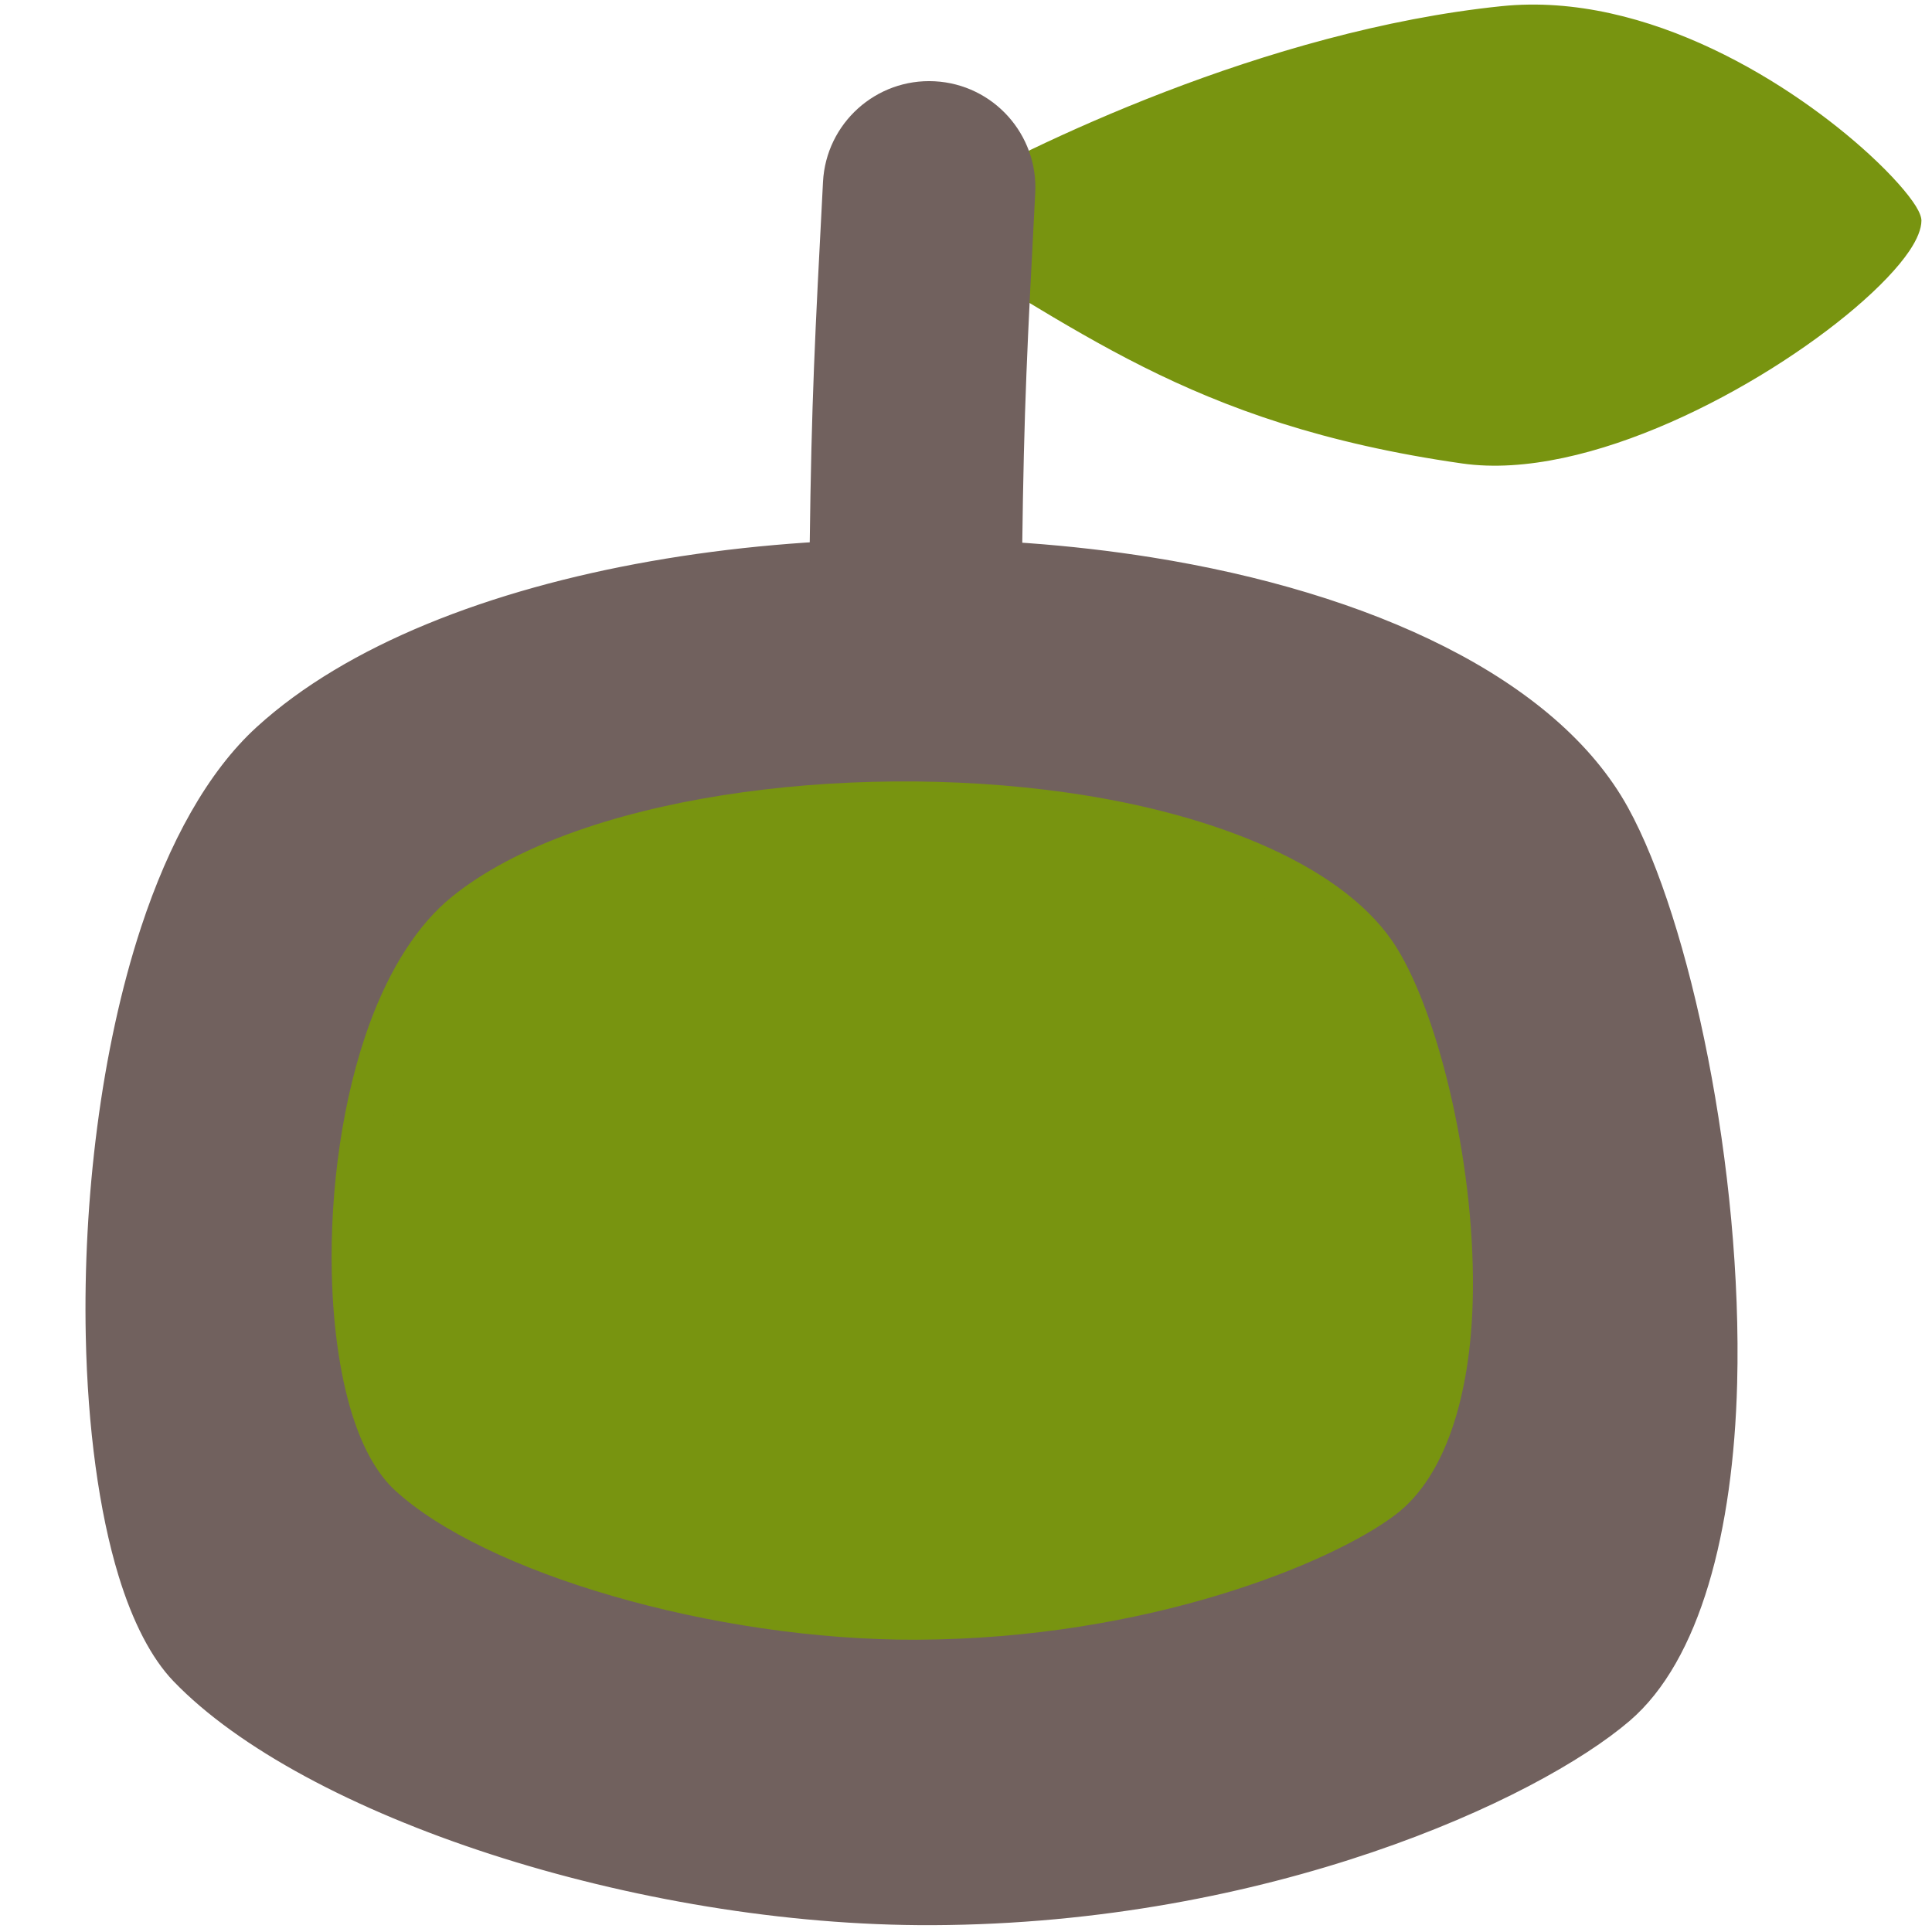
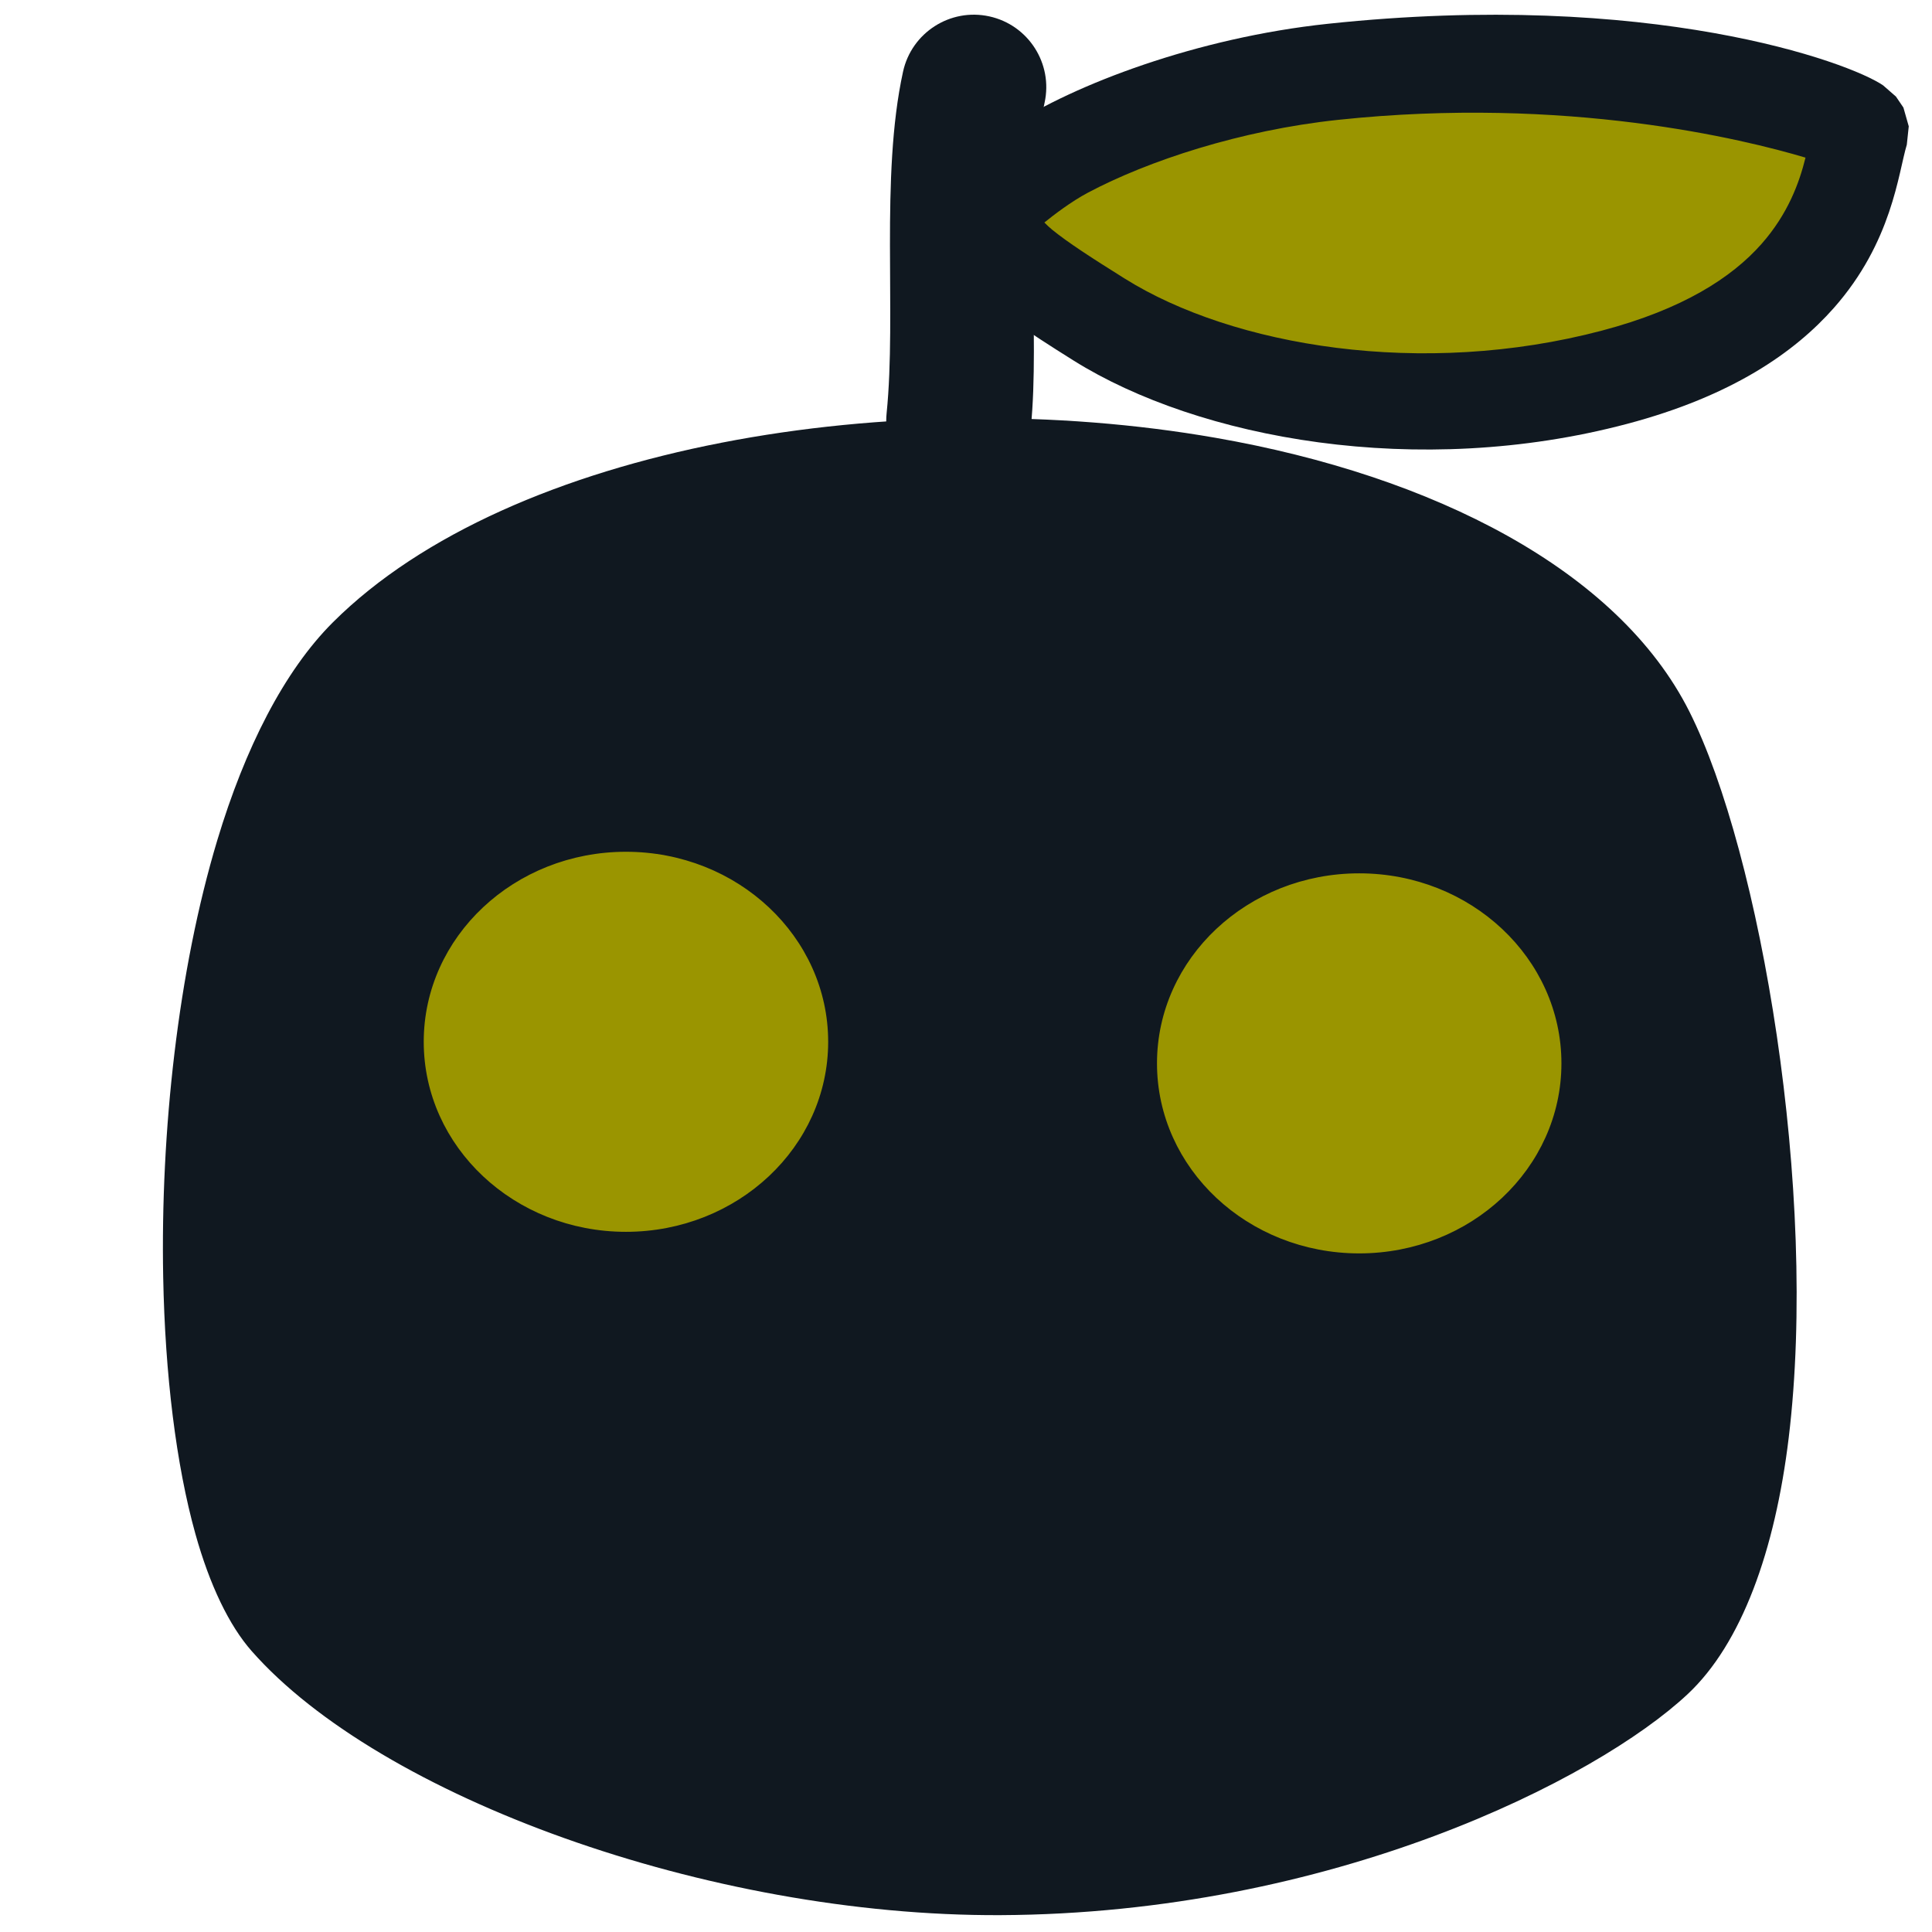
- <svg xmlns="http://www.w3.org/2000/svg" xml:space="preserve" style="fill-rule:evenodd;clip-rule:evenodd;stroke-linejoin:round;stroke-miterlimit:2" viewBox="0 0 200 200">
-   <path d="M826.689 355.803c-91.934 91.579-98.175 408.993-38.941 476.309 60.003 68.191 214.392 123.141 351.382 122.511 155.43-.714 279.95-62.681 322.81-102.788 79.28-74.187 44.83-361.859-3.33-457.476-81.42-161.651-492.873-177.064-631.921-38.556Z" style="fill:#71615e" transform="matrix(.2185 0 0 .19988 -152.363 5.983)" />
-   <path d="M818.983 346.559c-23.299 23.208-41.657 59.982-54.826 103.715-19.085 63.374-27.537 141.496-26.208 211.73.893 47.193 6.216 90.838 15.535 124.192 6.672 23.88 15.552 42.693 26.017 54.587 61.463 69.849 219.358 126.992 359.679 126.347 159.06-.731 286.34-64.748 330.2-105.793 33.56-31.398 49.13-98.5 50.95-174.718 2.63-110.431-22.16-239.661-51.7-298.293-33.89-67.289-122.11-111.535-225.78-129.614-152.93-26.669-338.485 2.795-423.867 87.846v.001Zm15.413 18.489c81.476-81.16 258.914-107.082 404.844-81.633 95.58 16.667 178.1 54.943 209.35 116.976 28.26 56.108 51.38 179.899 48.86 285.575-1 41.684-5.97 80.541-16.49 111.123-6.52 18.944-15.09 34.607-26.46 45.244-41.86 39.169-163.63 99.085-315.42 99.783-133.65.614-284.542-52.142-343.086-118.674-8.49-9.649-15.212-25.181-20.625-44.553-8.807-31.525-13.697-72.797-14.541-117.402-1.276-67.463 6.734-142.518 25.065-203.391 11.774-39.099 27.673-72.298 48.503-93.048Z" style="fill:#71615e" transform="matrix(.2185 0 0 .19988 -152.363 5.983)" />
-   <path d="M826.689 355.803c-91.934 91.579-98.175 408.993-38.941 476.309 60.003 68.191 214.392 123.141 351.382 122.511 155.43-.714 279.95-62.681 322.81-102.788 79.28-74.187 44.83-361.859-3.33-457.476-81.42-161.651-492.873-177.064-631.921-38.556Z" style="fill:#789410" transform="matrix(.14892 0 0 .12102 -74.752 51.714)" />
-   <path d="M816.127 339.748c-24.121 24.027-43.21 61.984-56.844 107.259-19.399 64.422-28.028 143.825-26.677 215.219.913 48.278 6.412 92.912 15.945 127.032 7.107 25.436 16.66 45.362 27.807 58.029 62.013 70.476 221.258 128.644 362.832 127.993 160.39-.737 288.69-65.616 332.91-107.002 34.91-32.662 51.68-102.092 53.57-181.379 2.68-112.355-22.74-243.768-52.79-303.423-34.48-68.462-124-114.471-229.48-132.865-154.17-26.886-341.196 3.394-427.273 89.137Zm21.125 32.111C918.034 291.39 1094 266.284 1238.69 291.516c57.58 10.042 110.27 28.158 149.95 54.666 24.58 16.425 44.04 35.903 55.7 59.059 27.75 55.086 50.25 176.693 47.77 280.445-1.55 64.798-11.8 123.013-40.33 149.706-41.49 38.828-162.24 97.883-312.71 98.574-132.4.609-281.939-51.122-339.933-117.029-7.809-8.875-13.856-23.292-18.835-41.111-8.594-30.758-13.307-71.041-14.13-114.561-1.255-66.302 6.578-140.076 24.594-199.902 11.31-37.557 26.478-69.573 46.486-89.504Z" style="fill:#789410" transform="matrix(.14892 0 0 .12102 -74.752 51.714)" />
-   <path d="M1016.59 229.998c2.23-4.46 137.79-79.454 272.01-92.509 94.89-9.23 189.4 77.92 189.36 90.72-.09 26.925-126.37 113.954-207.18 103.047-126.5-17.074-176.74-60.666-254.19-101.258Z" style="fill:#789410" transform="matrix(.22663 0 0 .23921 -136.543 -31.753)" />
-   <path d="M1014.6 229.103c-.5.997-.1 2.189.92 2.724 77.67 40.709 128.09 84.375 254.95 101.498 57.1 7.707 136.76-32.875 179.4-67.332 11.05-8.926 19.62-17.445 24.73-24.597 3.66-5.127 5.55-9.648 5.56-13.181.01-1.39-.78-3.553-2.54-6.245-3.48-5.309-10.8-13.284-21.12-22.284-34.09-29.727-101.04-70.802-168.13-64.276-107.73 10.479-216.34 60.722-256.62 82.696-8.19 4.468-13.59 7.798-15.66 9.413-.89.691-1.34 1.272-1.49 1.584Zm5.98.605c2.66-1.726 7.57-4.817 13.37-7.979 40.01-21.825 147.87-71.752 254.87-82.161 65.76-6.396 131.28 34.06 164.69 63.194 8.54 7.446 14.98 14.147 18.75 19.139 1.41 1.877 2.44 3.49 3.03 4.791.28.611.46 1.111.46 1.51-.01 2.929-1.77 6.601-4.81 10.852-4.93 6.915-13.25 15.128-23.93 23.758-41.85 33.812-119.89 73.937-175.92 66.375-124.53-16.808-174.92-59.442-250.51-99.479Z" style="fill:#789410" transform="matrix(.22663 0 0 .23921 -136.543 -31.753)" />
-   <path d="M983.448 138.317c-1.051 42.317-1.484 59.171-1.943 99.03" style="fill:#71615e" transform="matrix(1.11885 -.02376 .00817 .37583 -1005.278 -9.218)" />
-   <path d="M973.645 136.174c-1.063 42.81-1.499 59.86-1.964 100.183-.186 16.141 4.065 29.688 9.486 30.235 5.422.546 9.975-12.115 10.161-28.256.454-39.395.884-56.051 1.922-97.875.4-16.107-3.667-30.144-9.077-31.327-5.411-1.183-10.128 10.933-10.528 27.04Z" style="fill:#71615e" transform="matrix(1.11885 -.02376 .00817 .37583 -1005.278 -9.218)" />
+ <svg xmlns="http://www.w3.org/2000/svg" xml:space="preserve" style="fill-rule:evenodd;clip-rule:evenodd;stroke-linecap:round;stroke-linejoin:round;stroke-miterlimit:1.5" viewBox="0 0 240 240">
+   <path d="M826.689 355.803c-91.934 91.579-98.175 408.993-38.941 476.309 60.003 68.191 214.392 123.141 351.382 122.511 155.43-.714 279.95-62.681 322.81-102.788 79.28-74.187 44.83-361.859-3.33-457.476-81.42-161.651-492.873-177.064-631.921-38.556Z" style="fill:#101820" transform="matrix(.25396 0 0 .25396 -165.044 -9.53)" />
+   <path d="M812.795 341.855c86.983-86.647 275.835-117.356 431.635-90.187 106.62 18.592 196.91 64.633 231.76 133.834 34.82 69.126 63.13 235.386 48.64 355.237-6.67 55.222-23.03 100.76-49.44 125.472-44.67 41.805-174.16 107.355-336.17 108.1-142.967.657-303.631-58.025-366.253-129.193-10.993-12.492-20.494-32.195-27.503-57.278-9.434-33.765-14.856-77.947-15.76-125.722-1.341-70.858 7.215-149.673 26.469-213.61 13.552-45.005 32.645-82.77 56.622-106.653Zm27.789 27.897c-20.153 20.075-35.316 52.282-46.707 90.11-18.162 60.31-26.068 134.673-24.803 201.511.833 44.022 5.622 84.758 14.315 115.871 5.077 18.171 11.176 32.812 19.139 41.862 57.385 65.215 205.502 116.431 336.512 115.829 148.85-.684 268.4-59.067 309.45-97.476 10.63-9.943 18.47-24.664 24.56-42.372 10.35-30.069 15.18-68.28 16.16-109.265 2.49-104.571-20.22-227.086-48.18-282.607-30.29-60.124-110.73-96.602-203.37-112.756-143.06-24.949-317.201-.273-397.076 79.293Z" style="fill:#101820" transform="matrix(.25396 0 0 .25396 -165.044 -9.53)" />
+   <path d="M999.101 265.678c3.849-24.687 95.019-70.172 194.499-80.746 193.1-20.526 303.88 26.831 301.81 33.681-7.22 23.918-8.19 105.901-140.63 140.966-111.41 29.498-228.13 8.781-294.82-32.944-51.06-31.948-63.729-42.538-60.859-60.957Z" style="fill:#9a9500" transform="matrix(.2172 0 0 .2172 -93.677 -31.244)" />
+   <path d="M971.806 261.425c1.861-11.945 13.304-29.635 37.074-45.191 36.89-24.144 107.1-50.832 181.8-58.772 184.75-19.638 298.31 21.949 317.63 35.216l7.33 6.393 4.27 6.284 3.06 10.748-1.11 10.491c-4.9 16.213-8.32 55.57-41.74 93.395-22.36 25.309-58.2 50.392-118.27 66.295-119.66 31.681-244.92 8.583-316.54-36.23-27.94-17.486-45.2-29.382-55.267-39.172-17.697-17.219-21-31.726-18.237-49.457Zm56.804 9.681c1.31 1.334 2.94 2.892 4.48 4.147 8.99 7.313 22.41 16.001 41.53 27.963 61.75 38.638 169.92 56.973 273.09 29.659 45.89-12.15 73.92-30.131 91.01-49.466 15.18-17.185 21.66-35.065 25.2-49.407-34.94-10.414-136.6-35.504-267.4-21.6-55.76 5.927-108.77 23.467-142.99 41.635-9.71 5.152-19.76 12.887-24.92 17.069Z" style="fill:#101820" transform="matrix(.2172 0 0 .2172 -93.677 -31.244)" />
+   <path d="M978.858 94.971c.4-16.086 2.206-26.287 4.031-22.766 1.826 3.52 2.984 19.438 2.584 35.524-1.025 41.275-.198 95.083-.646 133.962-.189 16.382-1.852 28.331-3.711 26.666-1.859-1.664-3.215-16.316-3.026-32.698.471-40.841-.309-97.329.768-140.688Z" style="fill:#101820" transform="matrix(2.6582 0 0 .30166 -2489.821 -19.747)" />
+   <ellipse cx="86.948" cy="130.122" rx="24.62" ry="23.106" style="fill:#9a9500;stroke:#9a9500;stroke-width:1px" transform="translate(-9.19 -.706)" />
+   <ellipse cx="86.948" cy="130.122" rx="24.62" ry="23.106" style="fill:#9a9500;stroke:#9a9500;stroke-width:1px" transform="translate(81.898 1.973)" />
</svg>
